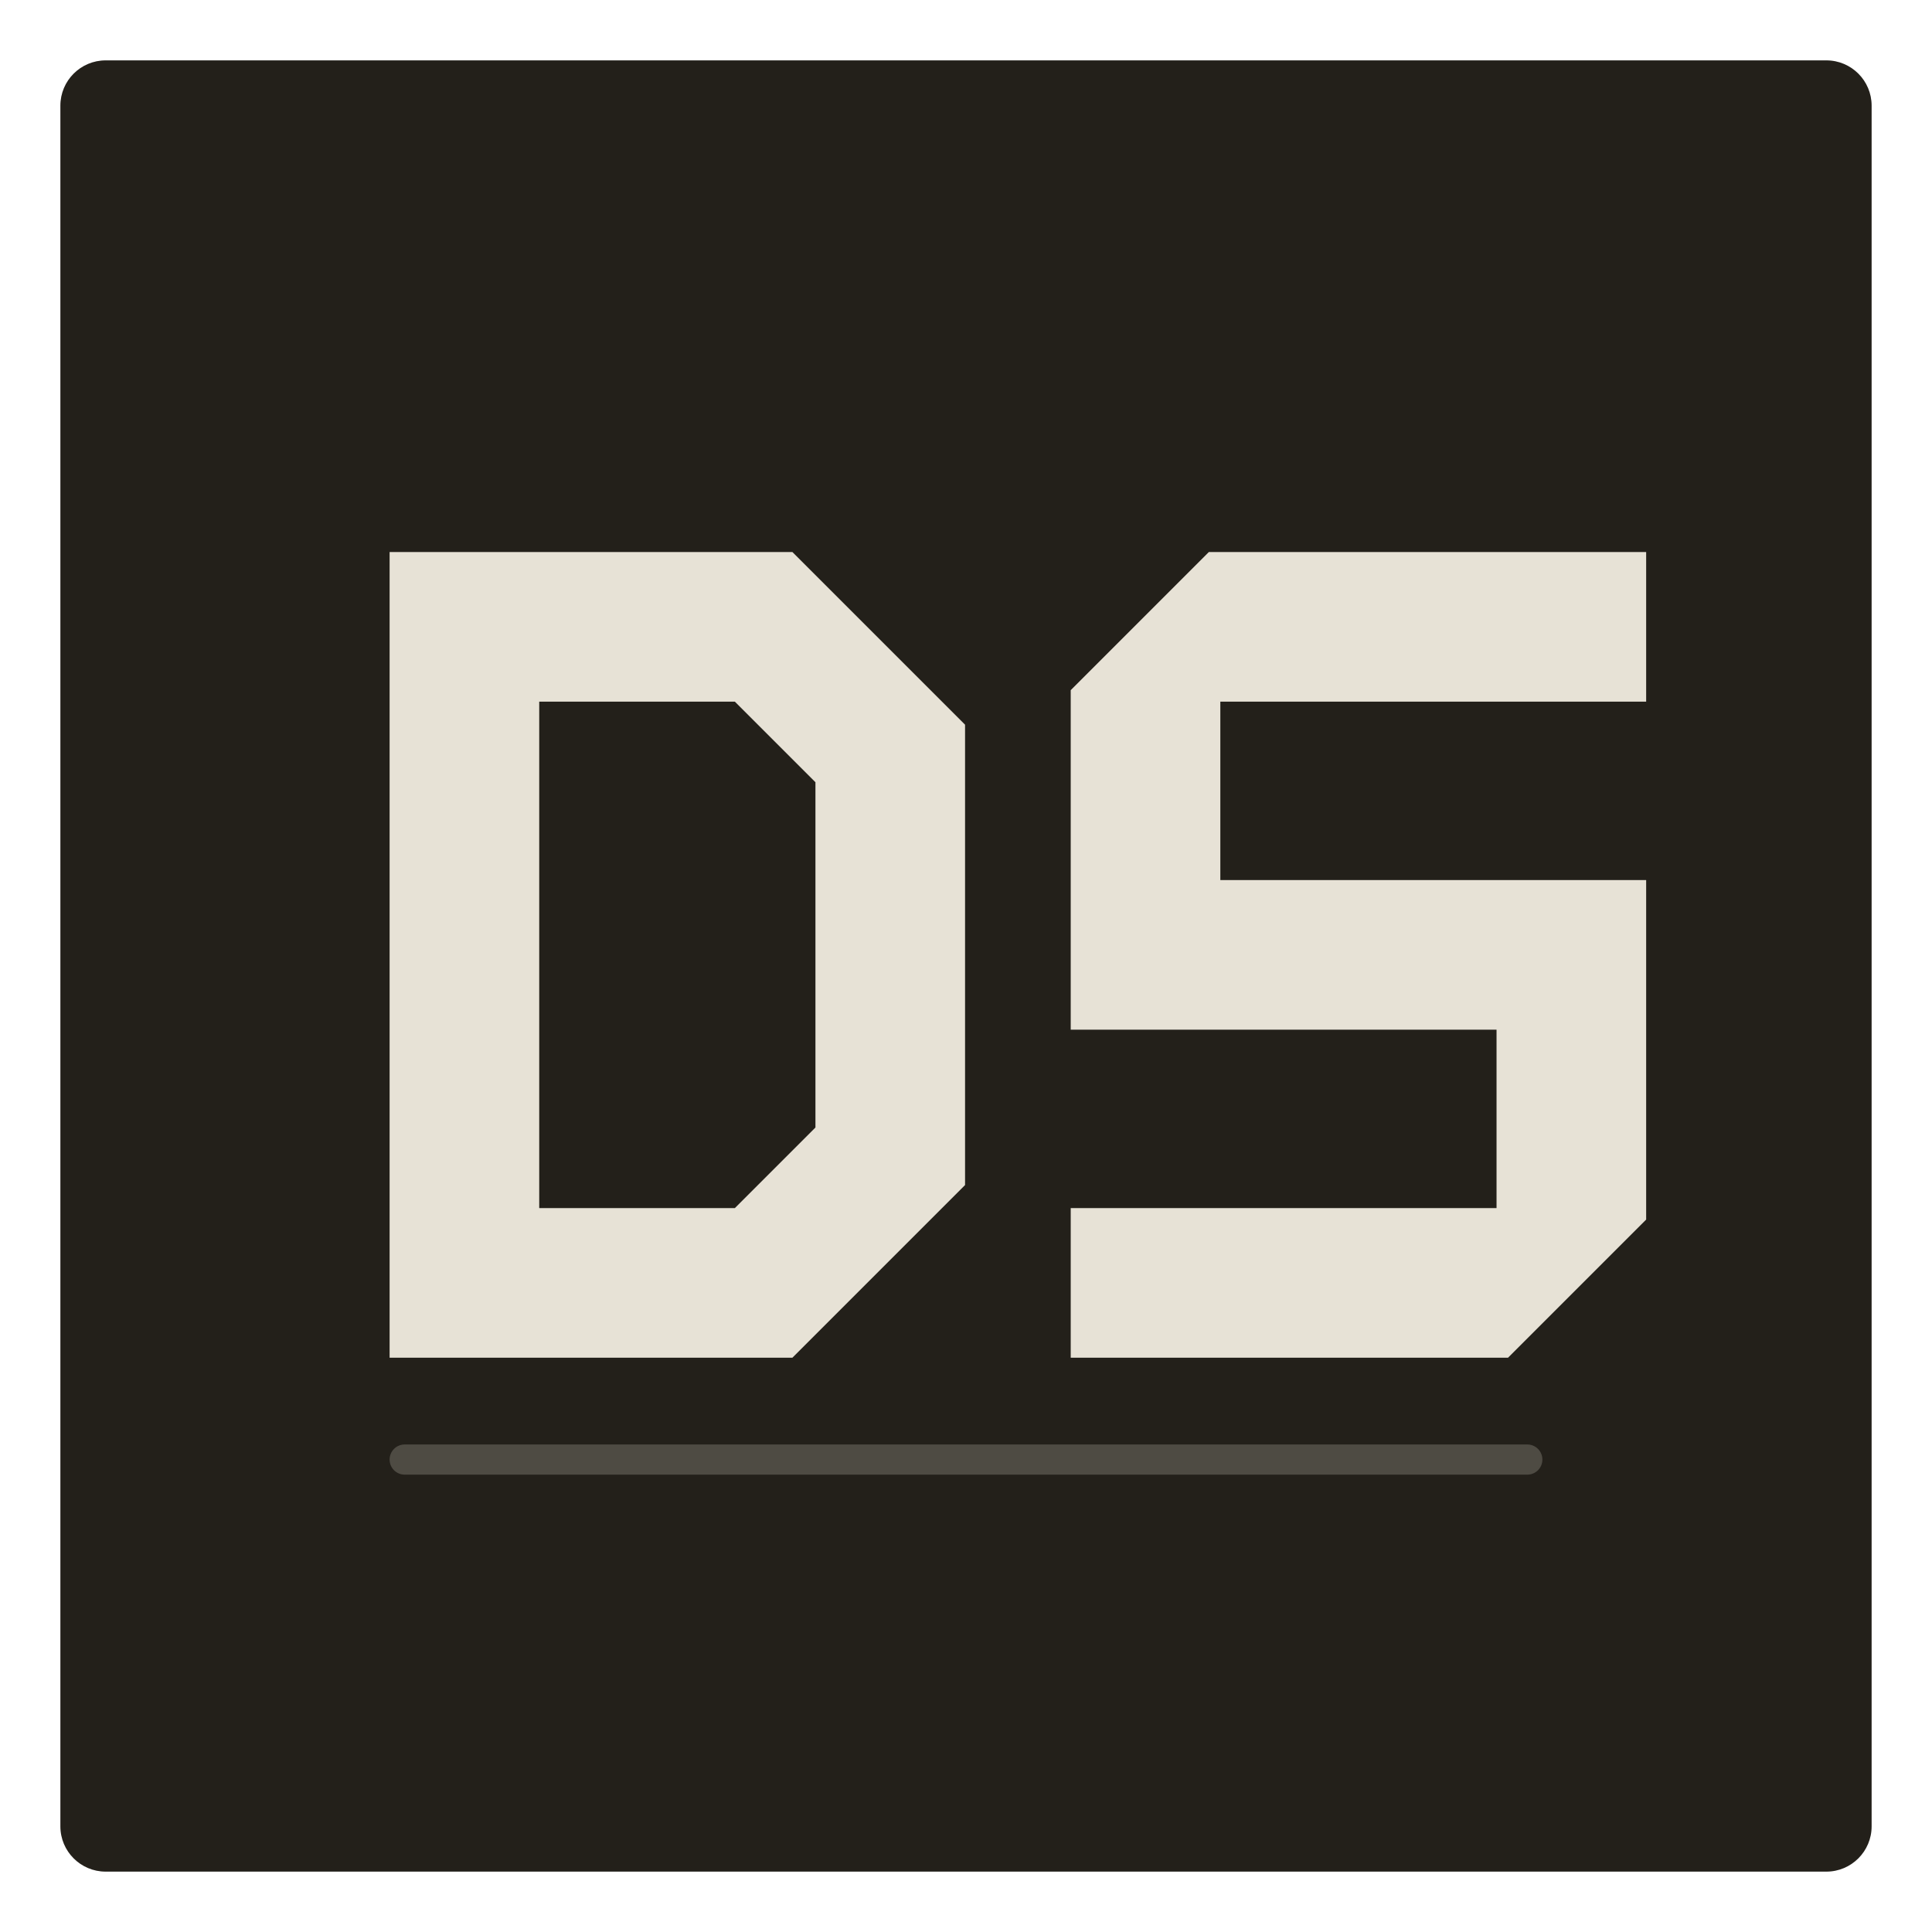
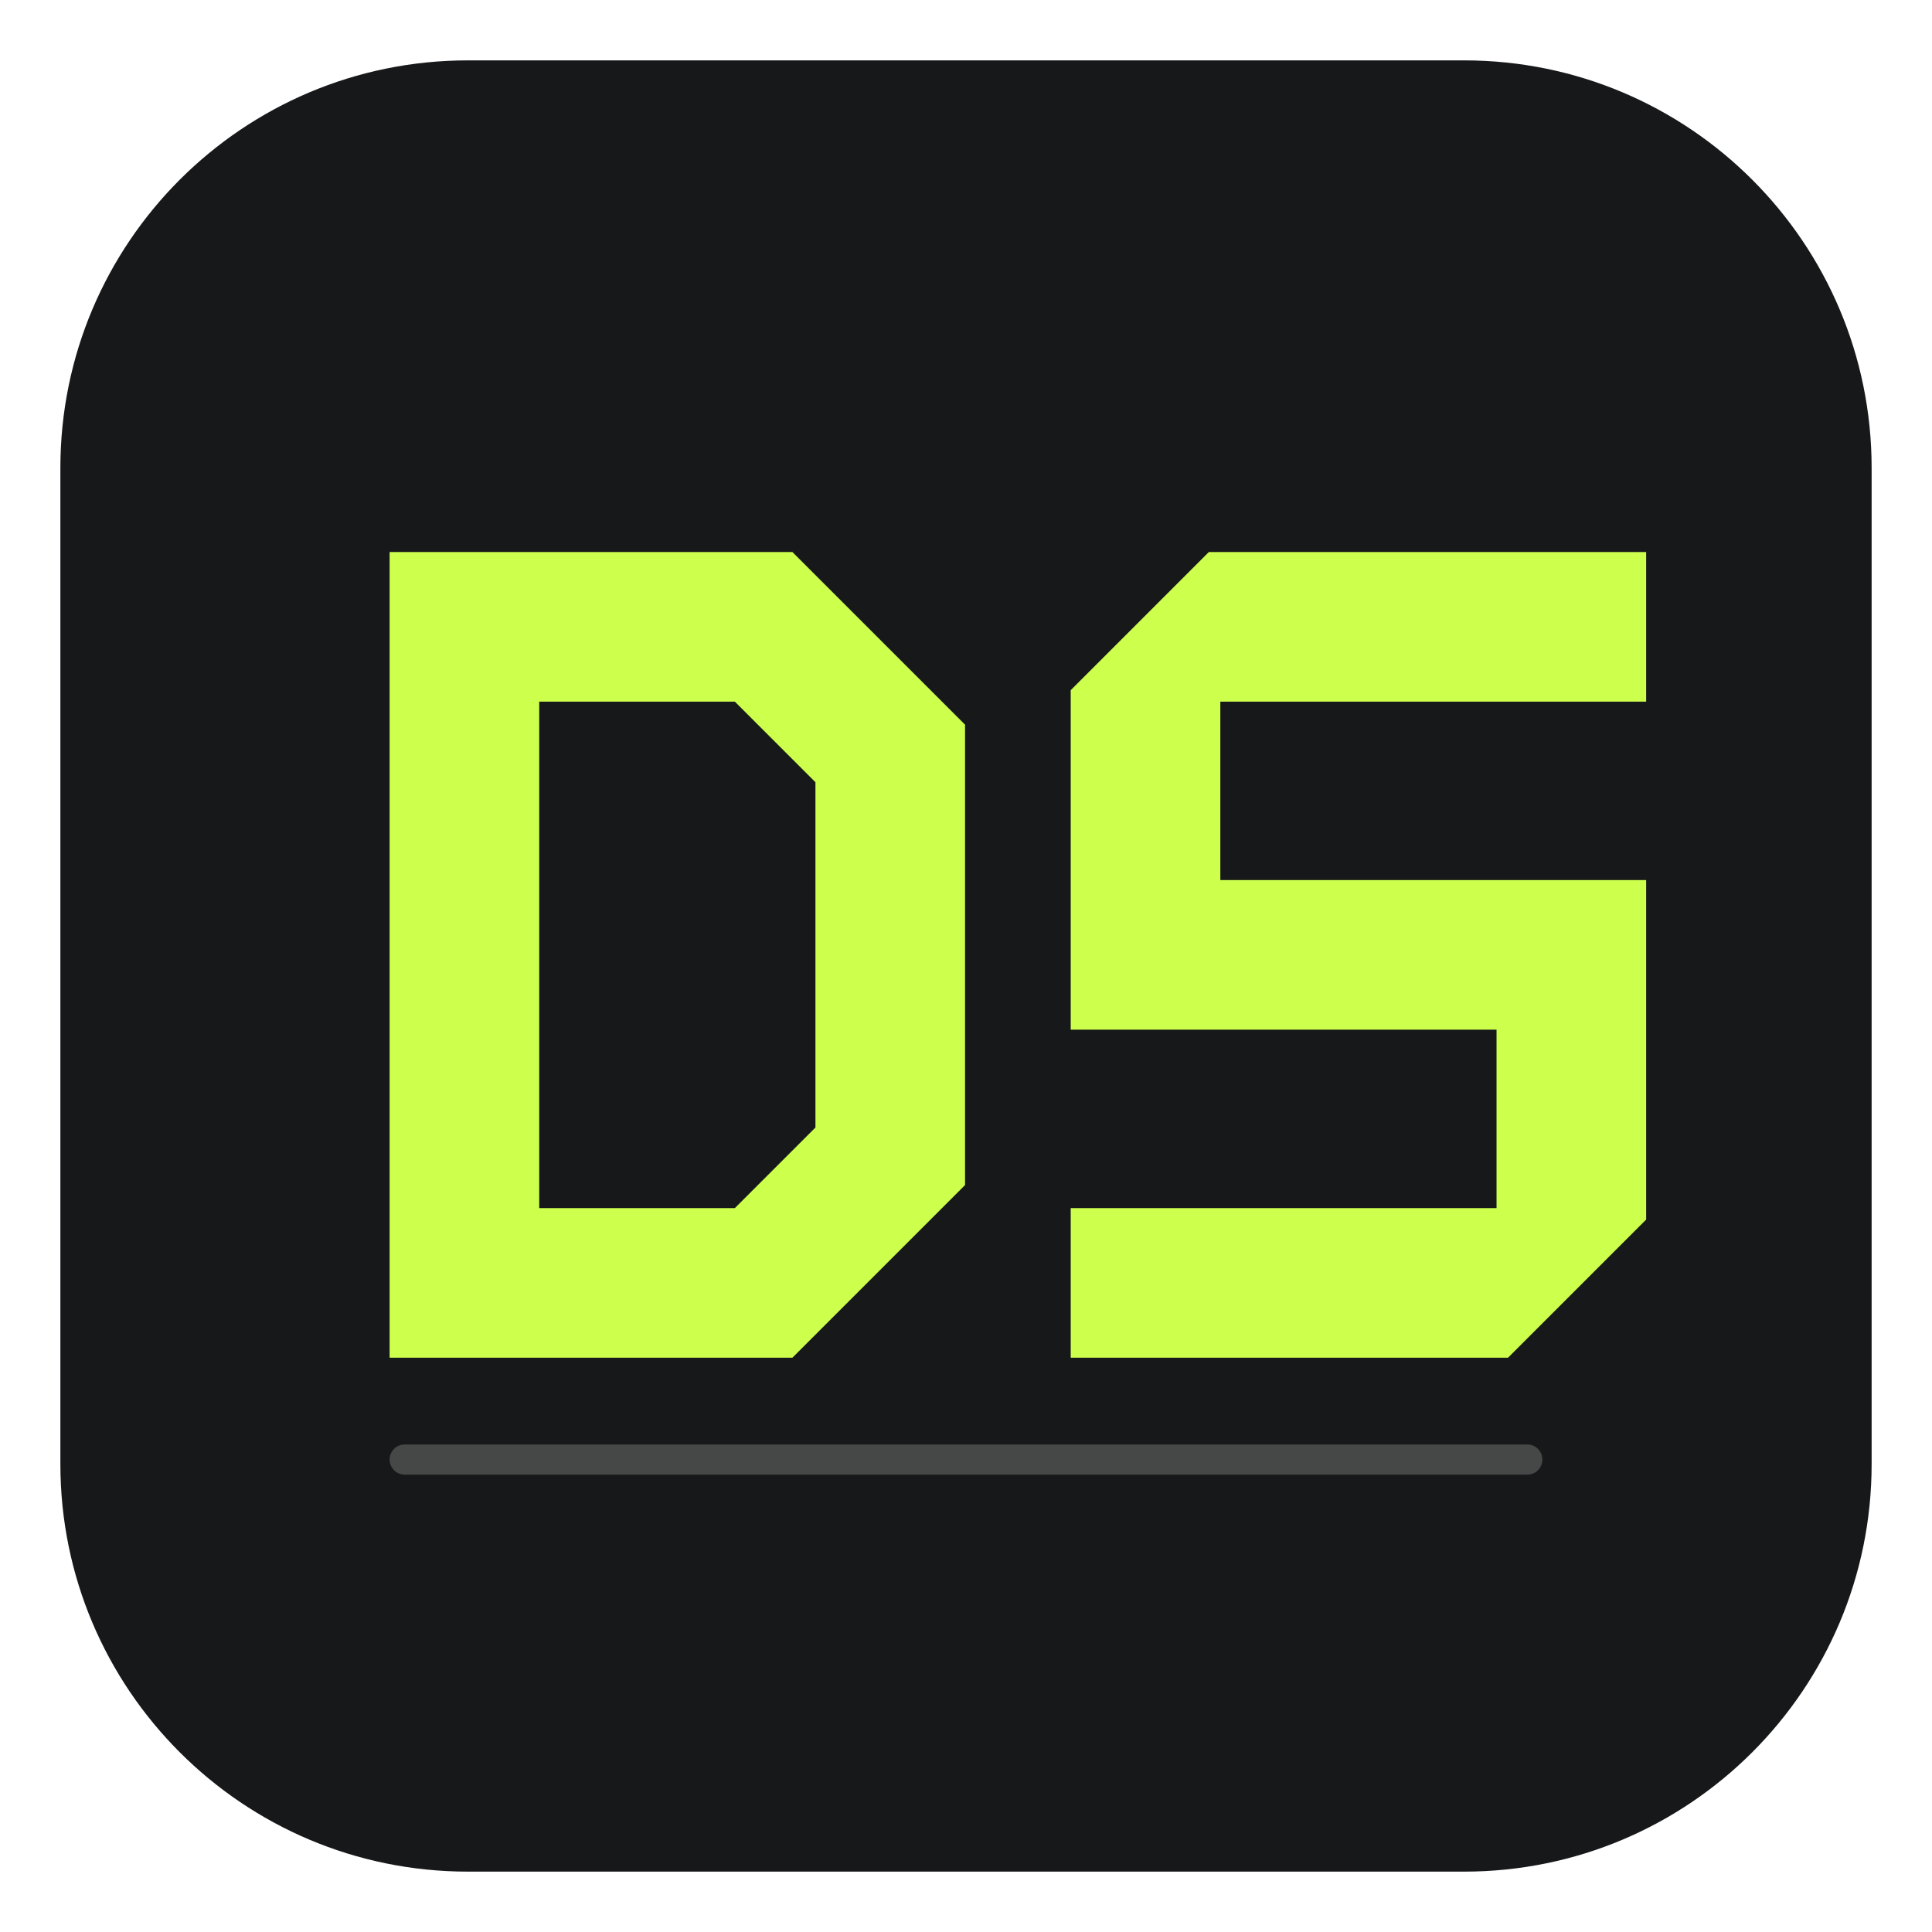
<svg xmlns="http://www.w3.org/2000/svg" viewBox="0 0 1024 1024" width="1024" height="1024">
-   <rect x="32" y="32" width="960" height="960" rx="24" fill="#23201A" />
-   <path d="M0,0 H70 L100,30 V110 L70,140 H0 Z M26,26 H60 L74,40 V100 L60,114 H26 Z" transform="translate(206.5,292.6) scale(3.05)" fill="#E7E2D6" fill-rule="evenodd" />
-   <path d="M24,0 H100 V26 H26 V57 H100 V116 L76,140 H0 V114 H74 V83 H0 V24 Z" transform="translate(567.5,292.6) scale(3.05)" fill="#E7E2D6" fill-rule="evenodd" />
-   <rect x="206.5" y="765.6" width="611" height="16" rx="8" fill="#E7E2D6" opacity="0.22" />
+   <rect x="32" y="32" width="960" height="960" rx="216" fill="#17181A" />
+   <path d="M0,0 H70 L100,30 V110 L70,140 H0 Z M26,26 H60 L74,40 V100 L60,114 H26 Z" transform="translate(206.5,292.6) scale(3.05)" fill="#CDFF4D" fill-rule="evenodd" />
+   <path d="M24,0 H100 V26 H26 V57 H100 V116 L76,140 H0 V114 H74 V83 H0 V24 Z" transform="translate(567.5,292.6) scale(3.05)" fill="#CDFF4D" fill-rule="evenodd" />
+   <rect x="206.5" y="765.6" width="611" height="16" rx="8" fill="#EDEDEA" opacity="0.22" />
</svg>
